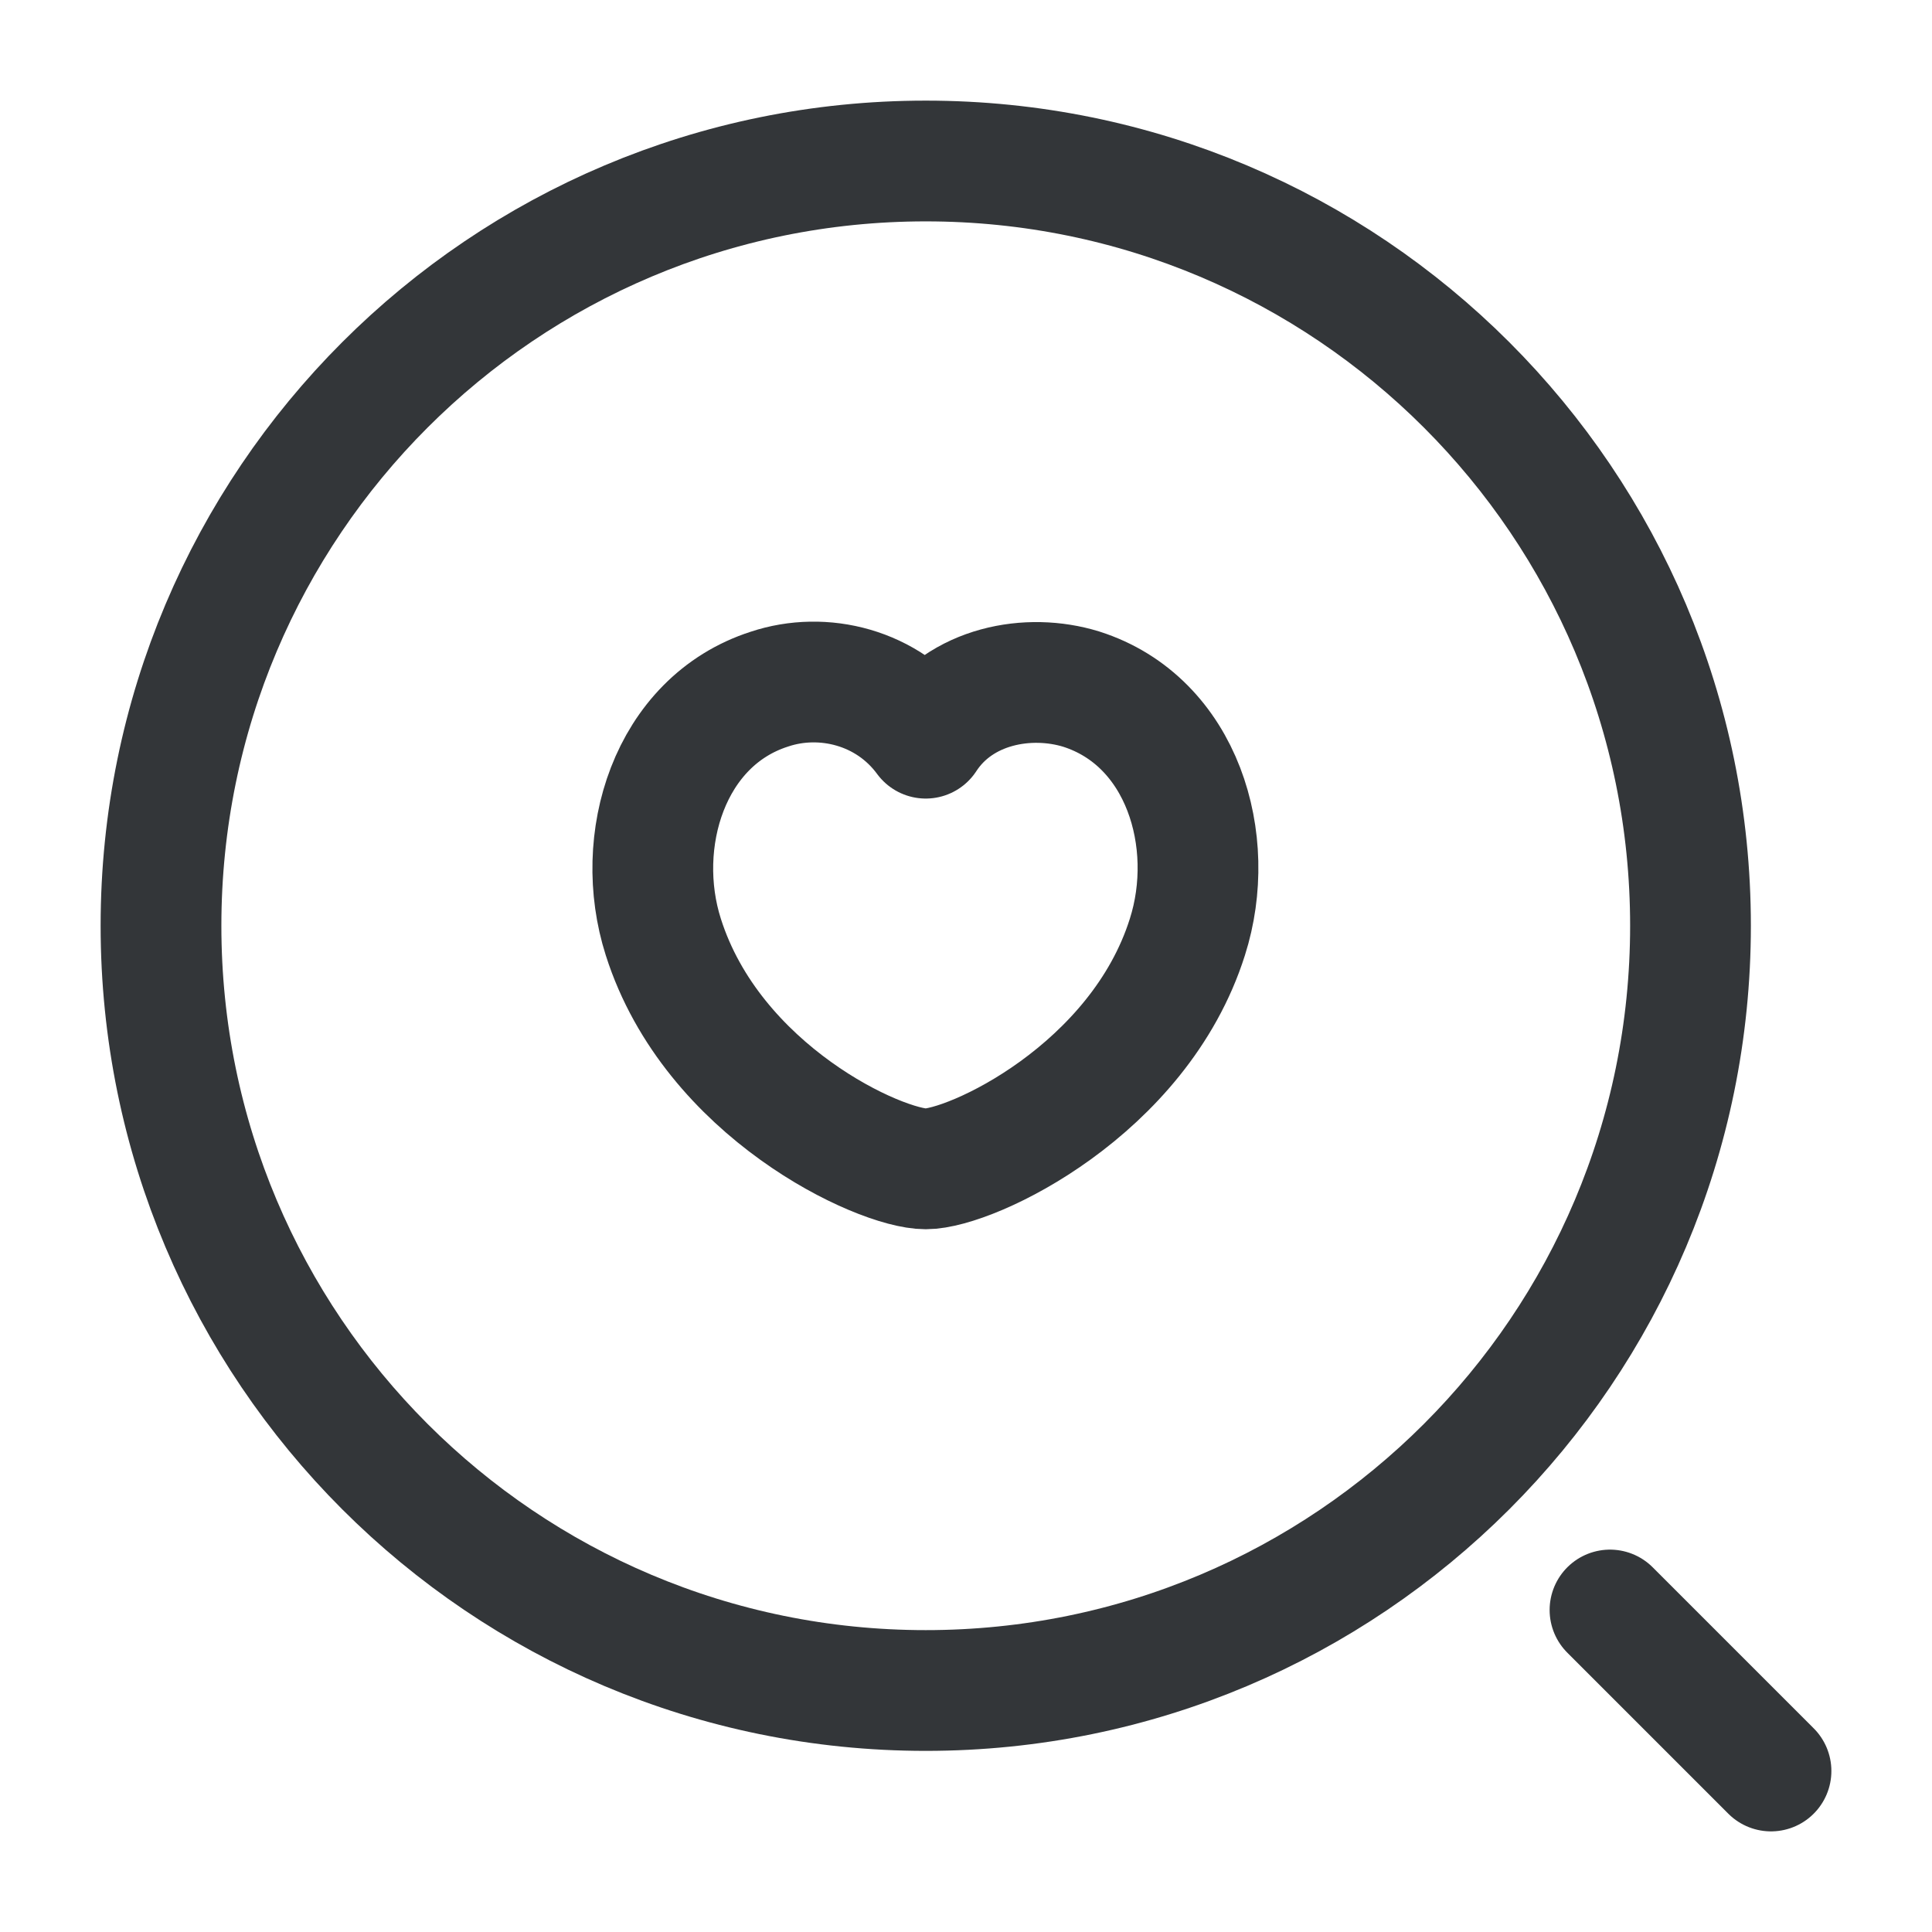
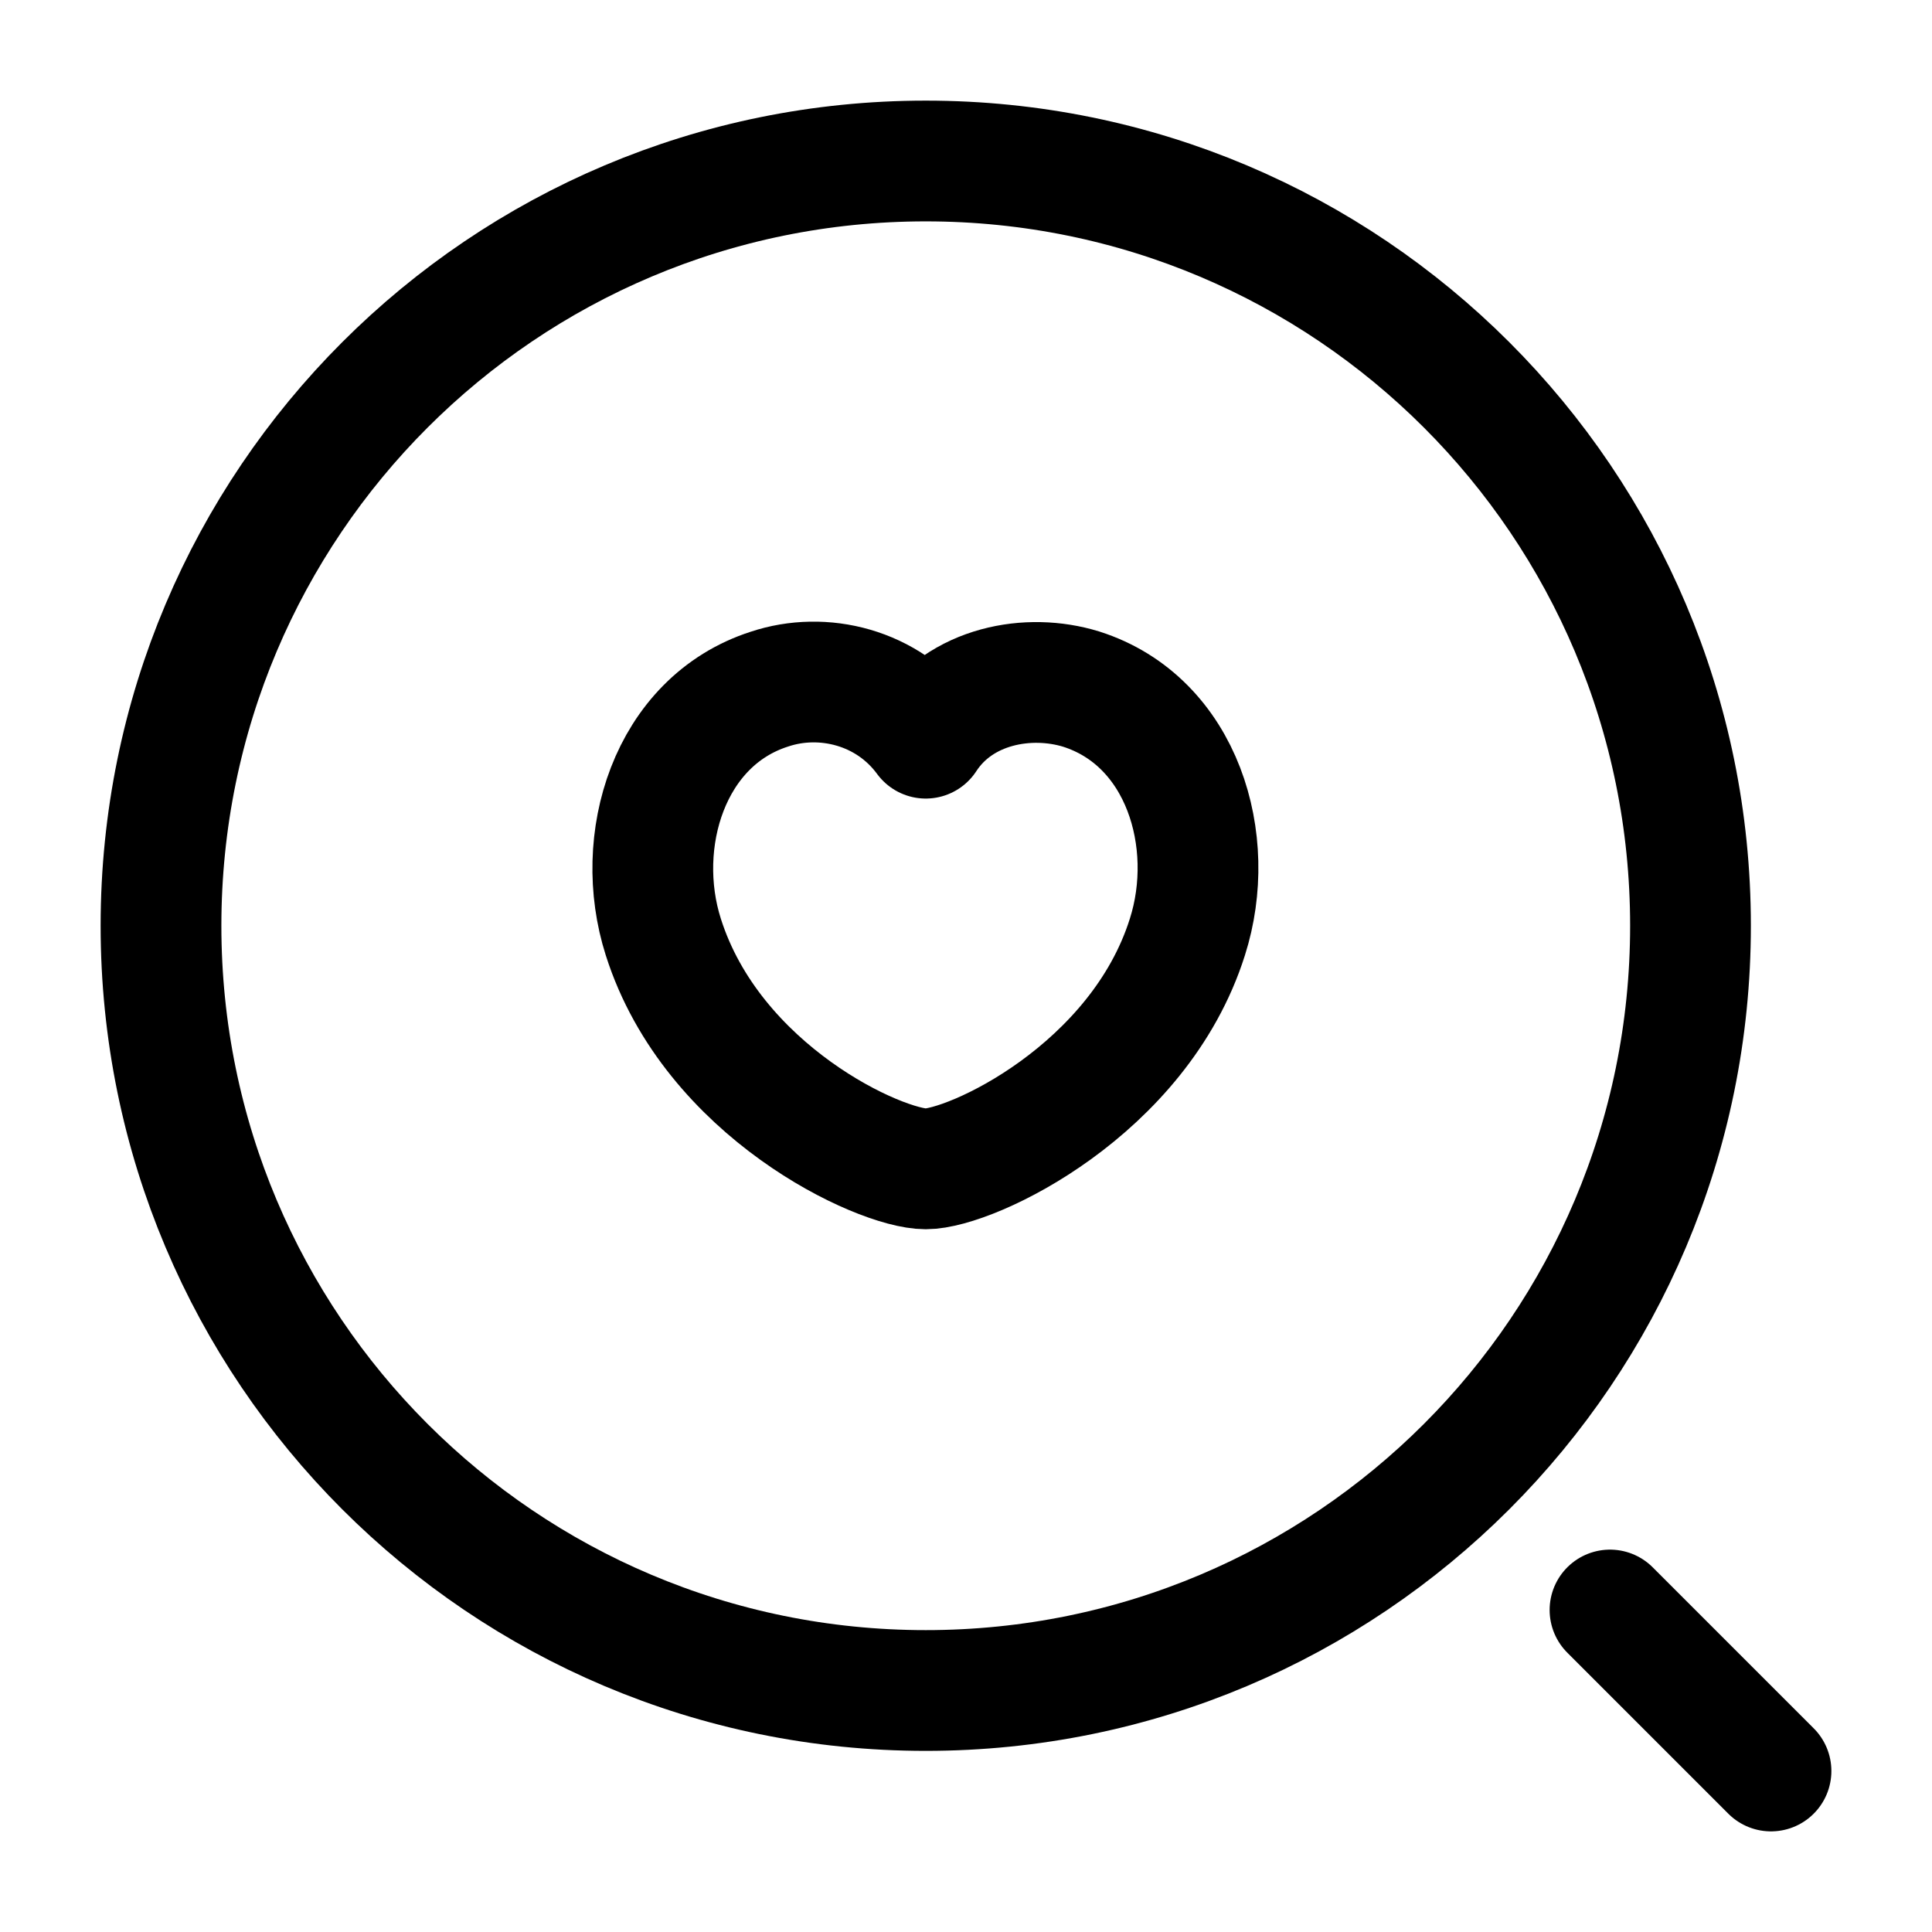
<svg xmlns="http://www.w3.org/2000/svg" width="24" height="24" viewBox="0 0 24 24" fill="none">
  <g clip-path="url(#clip0_3186_7184)">
-     <path d="M11.5 21C16.75 21 21 16.75 21 11.5C21 6.25 16.75 2 11.5 2C6.25 2 2 6.25 2 11.5C2 16.75 6.25 21 11.5 21Z" stroke="#333639" stroke-width="1.5" stroke-linecap="round" stroke-linejoin="round" />
-     <path d="M22 22L20 20" stroke="#333639" stroke-width="1.5" stroke-linecap="round" stroke-linejoin="round" />
-     <path d="M8.24 11.64C7.86 10.45 8.31 8.96 9.56 8.56C10.22 8.34 11.03 8.53 11.5 9.17C11.93 8.51 12.78 8.36 13.43 8.56C14.69 8.96 15.13 10.45 14.75 11.64C14.15 13.54 12.07 14.52 11.5 14.52C10.93 14.52 8.85 13.56 8.24 11.64Z" stroke="#333639" stroke-width="1.5" stroke-linecap="round" stroke-linejoin="round" />
+     <path d="M11.5 21C16.75 21 21 16.75 21 11.5C21 6.25 16.75 2 11.5 2C6.25 2 2 6.25 2 11.5C2 16.75 6.25 21 11.5 21Z" stroke="currentColor" stroke-width="1.5" stroke-linecap="round" stroke-linejoin="round" />
+     <path d="M22 22L20 20" stroke="currentColor" stroke-width="1.5" stroke-linecap="round" stroke-linejoin="round" />
+     <path d="M8.24 11.64C7.86 10.45 8.31 8.96 9.56 8.56C10.22 8.34 11.03 8.53 11.5 9.17C11.93 8.51 12.78 8.36 13.43 8.56C14.69 8.96 15.13 10.45 14.75 11.64C14.15 13.54 12.07 14.52 11.5 14.52C10.93 14.52 8.85 13.56 8.24 11.64Z" stroke="currentColor" stroke-width="1.5" stroke-linecap="round" stroke-linejoin="round" />
  </g>
  <defs>
    <clipPath id="clip0_3186_7184">
      <rect width="24" height="24" fill="none" />
    </clipPath>
  </defs>
</svg>
